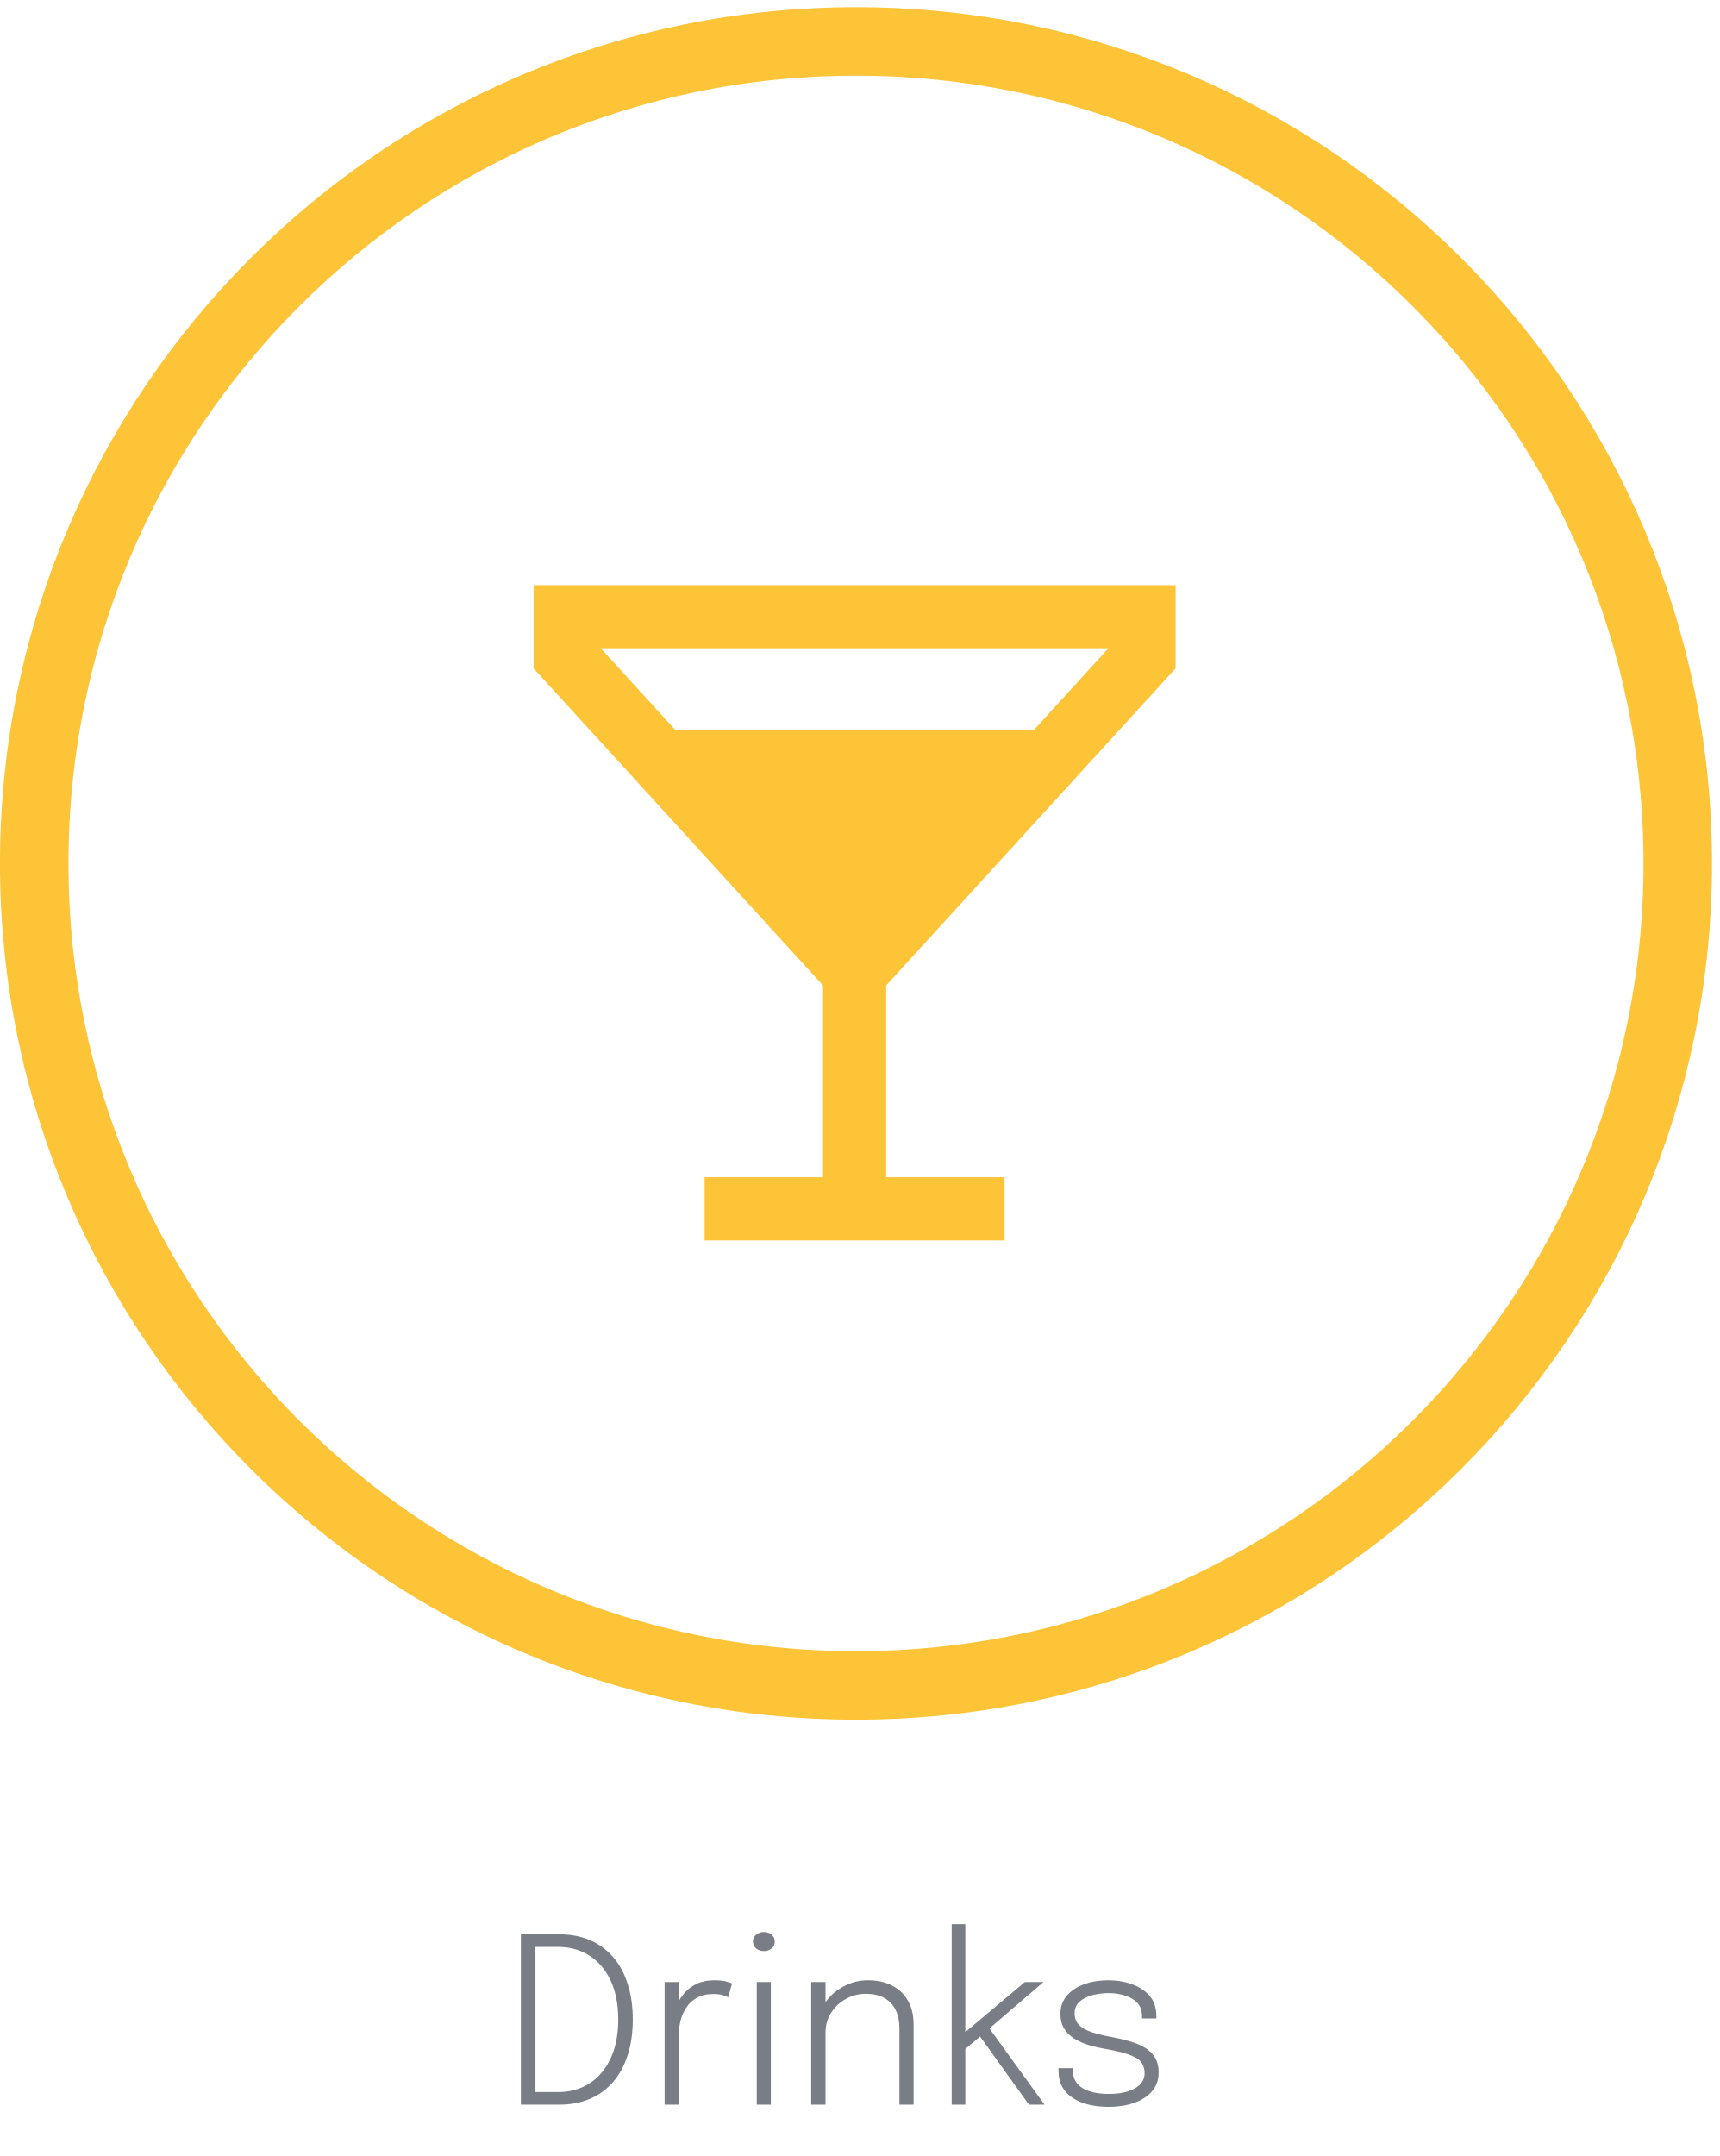
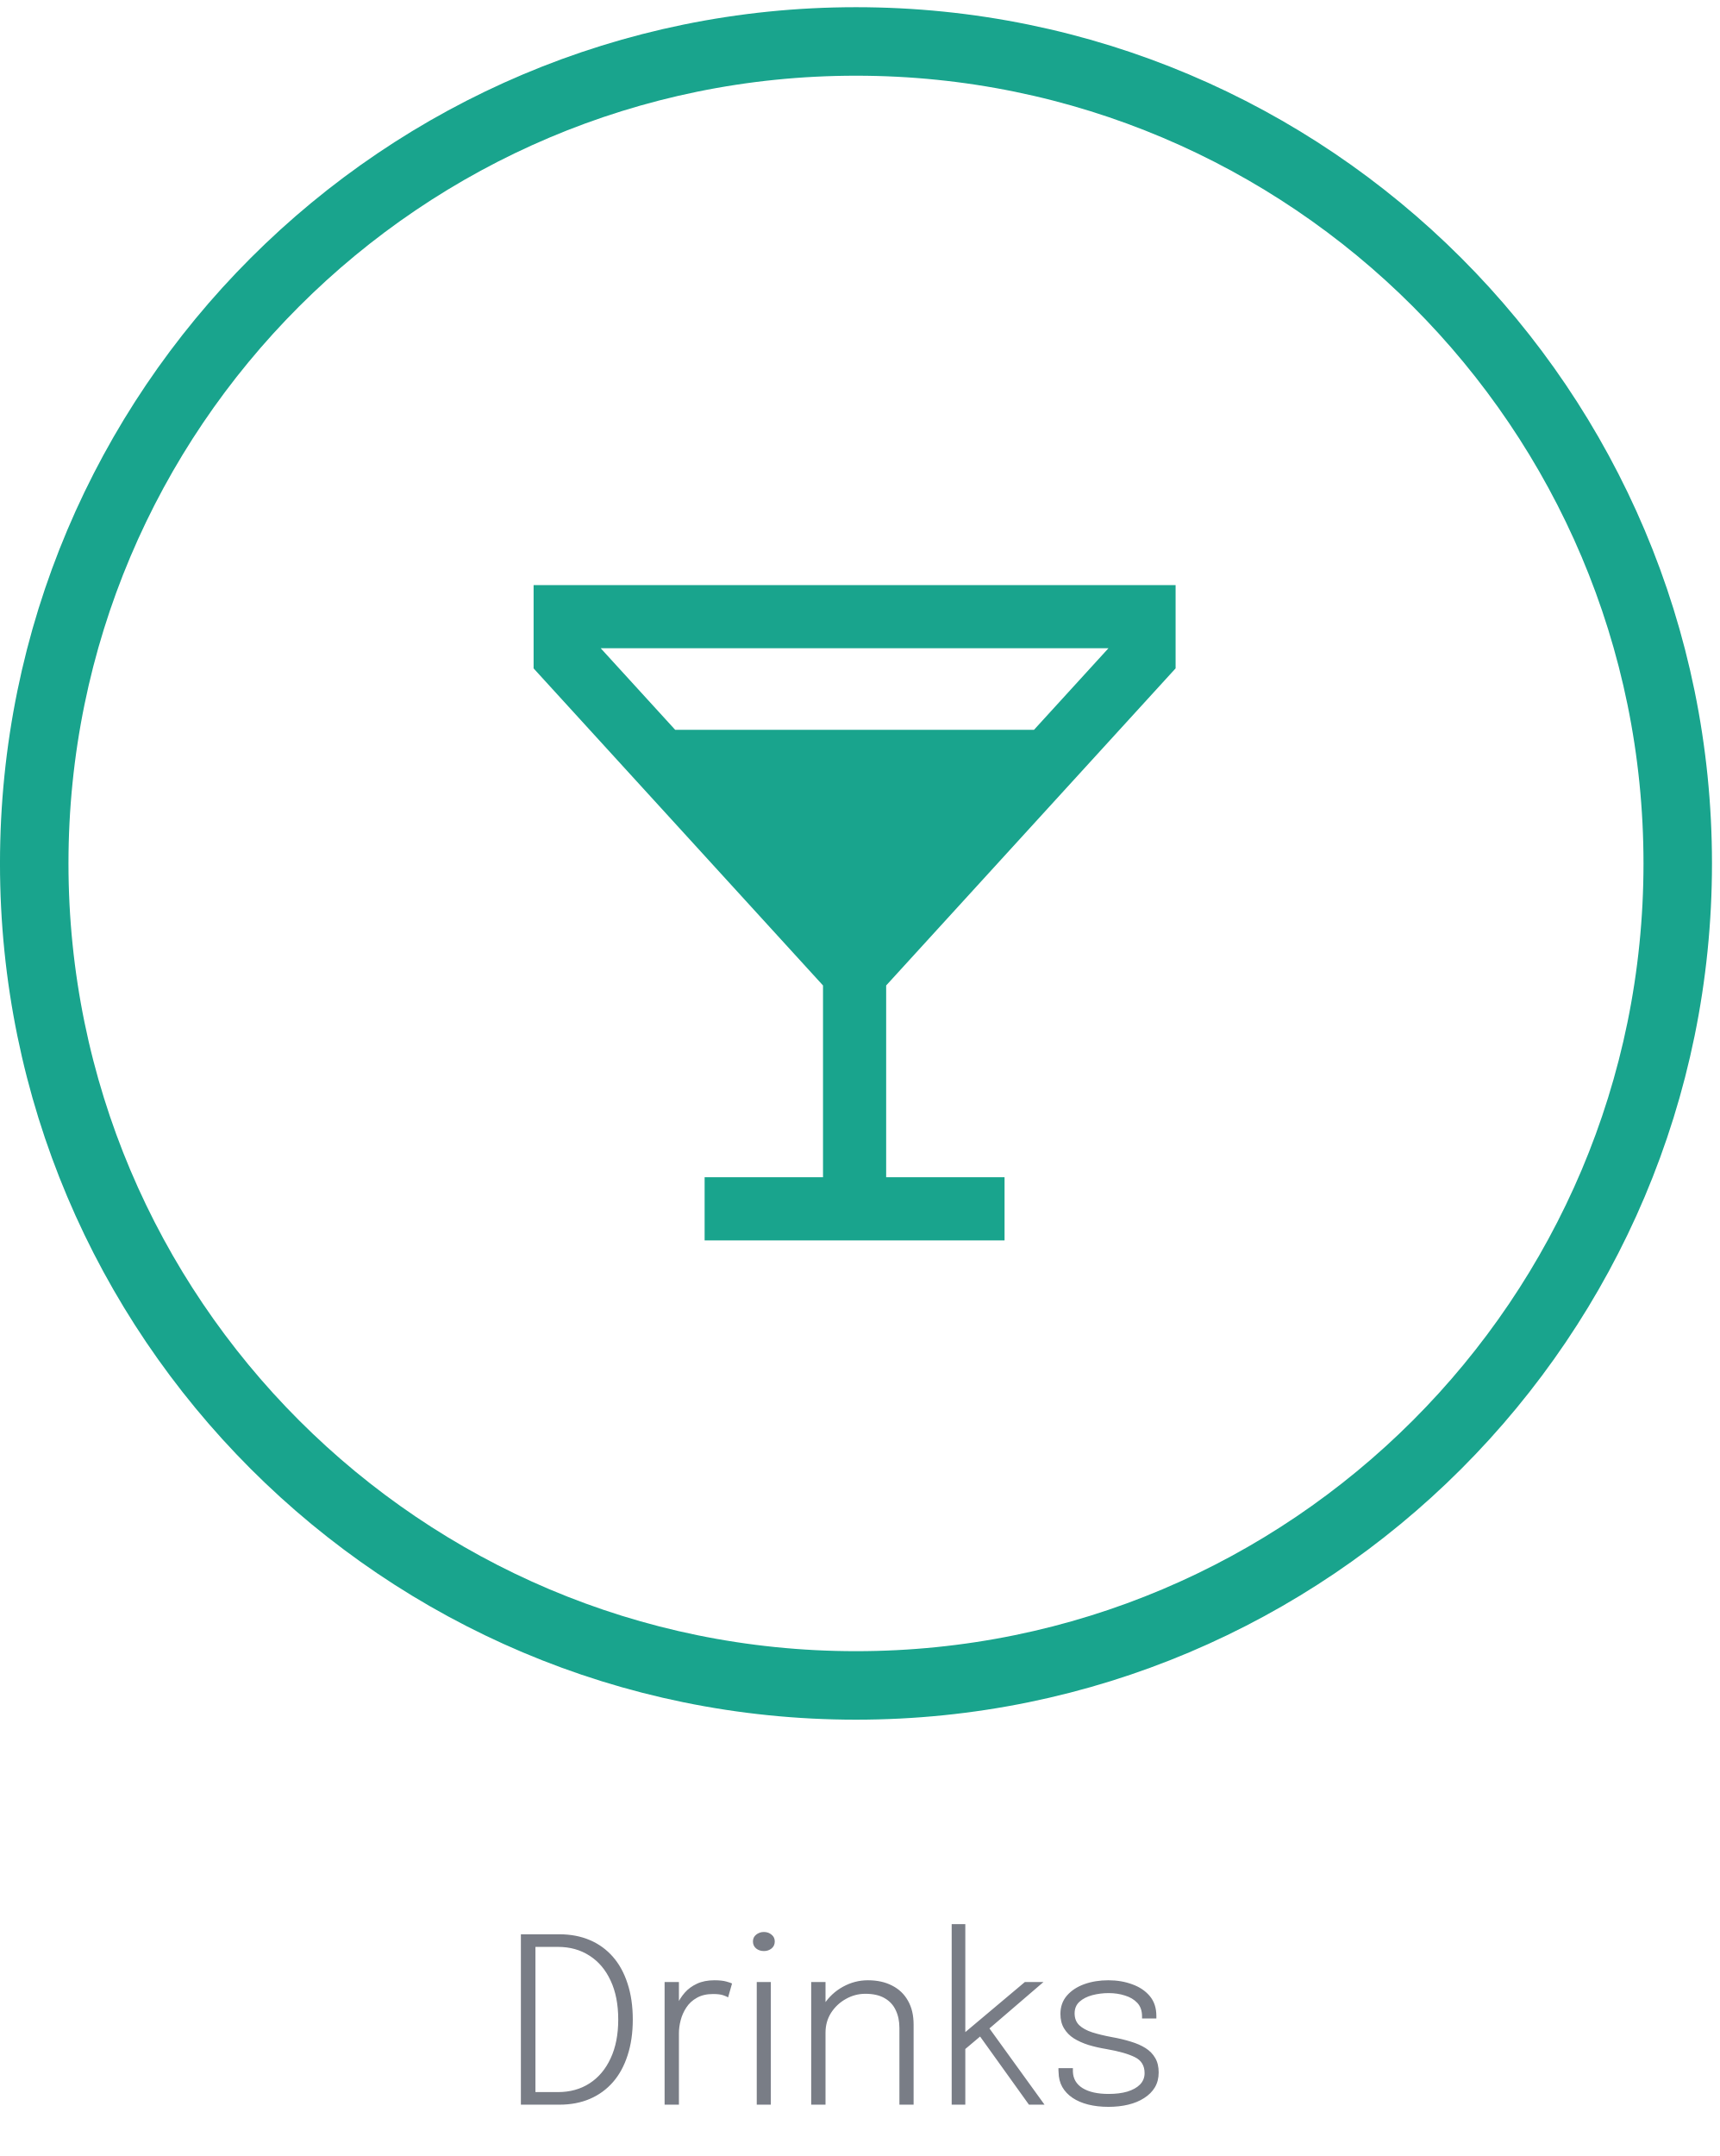
<svg xmlns="http://www.w3.org/2000/svg" width="67" height="84" viewBox="0 0 67 84" fill="none">
-   <path d="M32.177 38.355V45.969H27.665H27.563V46.072V48.123V48.225H27.665H38.945H39.047V48.123V46.072V45.969H38.945H34.433V38.355L45.686 26.03L45.713 26.001V25.961V23V22.898H45.61H21H20.898V23V25.961V26.001L20.924 26.03L32.177 38.355ZM23.178 25.153H43.432L40.342 28.537H26.268L23.178 25.153ZM28.328 30.793H38.282L33.32 36.228H33.29L28.328 30.793Z" fill="#FCC436" stroke="#FCC436" stroke-width="0.205" />
-   <path d="M33.305 39.407L26.201 30.178L40.41 30.178L33.305 39.407Z" fill="#FCC436" />
+   <path d="M32.177 38.355V45.969H27.665H27.563V46.072V48.123V48.225H27.665H38.945H39.047V48.123V46.072V45.969H38.945H34.433V38.355L45.686 26.03L45.713 26.001V25.961V23V22.898H45.61H21H20.898V23V25.961V26.001L20.924 26.03L32.177 38.355ZM23.178 25.153H43.432L40.342 28.537H26.268L23.178 25.153ZM28.328 30.793H38.282L33.32 36.228H33.29L28.328 30.793Z" fill="#19a48d" stroke="#19a48d" stroke-width="0.205" />
+   <path d="M33.305 39.407L26.201 30.178L40.41 30.178L33.305 39.407Z" fill="#19a48d" />
  <path d="M20.3 82V75.362H21.803C22.241 75.362 22.636 75.438 22.987 75.588C23.338 75.737 23.638 75.955 23.887 76.24C24.136 76.525 24.326 76.873 24.458 77.284C24.593 77.695 24.661 78.162 24.661 78.683C24.661 79.203 24.593 79.668 24.458 80.079C24.326 80.49 24.136 80.838 23.887 81.123C23.638 81.407 23.338 81.625 22.987 81.775C22.636 81.925 22.241 82 21.803 82H20.3ZM20.867 81.82L20.615 81.51H21.745C22.213 81.51 22.622 81.397 22.973 81.172C23.327 80.944 23.602 80.618 23.797 80.195C23.995 79.772 24.094 79.269 24.094 78.683C24.094 78.093 23.995 77.587 23.797 77.167C23.602 76.744 23.327 76.42 22.973 76.195C22.622 75.967 22.213 75.853 21.745 75.853H20.615L20.867 75.543V81.82ZM25.901 82V77.221H26.459V78.629L26.261 78.567C26.279 78.416 26.322 78.26 26.391 78.099C26.463 77.933 26.562 77.779 26.688 77.635C26.814 77.491 26.972 77.376 27.161 77.288C27.353 77.198 27.581 77.153 27.845 77.153C28.037 77.153 28.191 77.17 28.308 77.203C28.425 77.236 28.499 77.261 28.529 77.279L28.376 77.82C28.346 77.799 28.284 77.772 28.191 77.739C28.098 77.706 27.965 77.689 27.791 77.689C27.539 77.689 27.327 77.739 27.156 77.838C26.985 77.933 26.849 78.059 26.747 78.216C26.645 78.371 26.571 78.538 26.526 78.715C26.481 78.889 26.459 79.057 26.459 79.219V82H25.901ZM29.492 82V77.221H30.041V82H29.492ZM29.771 76.015C29.654 76.015 29.554 75.982 29.47 75.916C29.386 75.847 29.344 75.755 29.344 75.641C29.344 75.531 29.386 75.442 29.47 75.376C29.554 75.307 29.654 75.272 29.771 75.272C29.885 75.272 29.984 75.307 30.068 75.376C30.152 75.442 30.194 75.531 30.194 75.641C30.194 75.755 30.152 75.847 30.068 75.916C29.984 75.982 29.885 76.015 29.771 76.015ZM35.052 82V79.624C35.052 79.477 35.052 79.36 35.052 79.273C35.052 79.186 35.052 79.1 35.052 79.016C35.052 78.749 35.004 78.517 34.908 78.319C34.815 78.118 34.671 77.962 34.476 77.851C34.281 77.737 34.03 77.68 33.724 77.68C33.454 77.68 33.201 77.748 32.964 77.882C32.727 78.014 32.535 78.195 32.388 78.422C32.244 78.65 32.172 78.907 32.172 79.192L31.834 79.066C31.834 78.703 31.927 78.377 32.113 78.09C32.302 77.802 32.548 77.573 32.851 77.406C33.157 77.237 33.481 77.153 33.823 77.153C34.186 77.153 34.501 77.222 34.768 77.361C35.035 77.496 35.241 77.692 35.385 77.95C35.532 78.205 35.605 78.516 35.605 78.882C35.605 79.007 35.605 79.142 35.605 79.287C35.605 79.43 35.605 79.561 35.605 79.678V82H35.052ZM31.614 82V77.221H32.172V82H31.614ZM37.089 82V74.966H37.62V79.372L37.463 79.305L39.942 77.221H40.667L38.345 79.215L38.48 78.918L40.707 82H40.1L38.106 79.219L38.25 79.3L37.53 79.907L37.62 79.629V82H37.089ZM43.199 82.085C42.911 82.085 42.648 82.055 42.411 81.996C42.174 81.936 41.97 81.849 41.799 81.734C41.628 81.618 41.495 81.477 41.399 81.311C41.306 81.144 41.258 80.951 41.255 80.736C41.252 80.709 41.25 80.681 41.25 80.654C41.25 80.624 41.25 80.599 41.25 80.578H41.813C41.813 80.599 41.813 80.62 41.813 80.641C41.813 80.659 41.813 80.683 41.813 80.713C41.822 80.989 41.948 81.204 42.191 81.356C42.437 81.507 42.776 81.582 43.208 81.582C43.484 81.582 43.725 81.552 43.932 81.492C44.142 81.428 44.307 81.337 44.427 81.217C44.547 81.094 44.607 80.945 44.607 80.772C44.607 80.481 44.481 80.273 44.229 80.15C43.98 80.025 43.613 79.919 43.127 79.835C42.875 79.793 42.639 79.74 42.42 79.674C42.204 79.605 42.014 79.519 41.849 79.417C41.687 79.312 41.559 79.181 41.466 79.025C41.373 78.87 41.327 78.682 41.327 78.463C41.327 78.184 41.411 77.947 41.579 77.752C41.747 77.557 41.972 77.409 42.254 77.306C42.539 77.204 42.852 77.153 43.194 77.153C43.533 77.153 43.844 77.206 44.126 77.311C44.411 77.413 44.639 77.566 44.81 77.77C44.981 77.974 45.066 78.232 45.066 78.544C45.066 78.556 45.066 78.571 45.066 78.589C45.066 78.607 45.066 78.625 45.066 78.643H44.508C44.508 78.628 44.508 78.615 44.508 78.603C44.508 78.588 44.508 78.574 44.508 78.562C44.508 78.343 44.447 78.168 44.324 78.035C44.201 77.903 44.04 77.808 43.842 77.748C43.644 77.684 43.433 77.653 43.208 77.653C42.986 77.653 42.773 77.68 42.569 77.734C42.365 77.788 42.198 77.874 42.069 77.99C41.943 78.105 41.88 78.256 41.88 78.445C41.88 78.634 41.94 78.787 42.06 78.904C42.18 79.018 42.35 79.111 42.569 79.183C42.788 79.252 43.043 79.314 43.334 79.368C43.601 79.415 43.845 79.474 44.067 79.543C44.289 79.609 44.481 79.693 44.643 79.795C44.805 79.897 44.931 80.026 45.021 80.182C45.111 80.335 45.156 80.522 45.156 80.745C45.156 80.963 45.107 81.157 45.008 81.325C44.909 81.49 44.769 81.629 44.589 81.743C44.412 81.858 44.205 81.943 43.968 82C43.731 82.057 43.475 82.085 43.199 82.085Z" fill="#797D86" />
-   <rect x="1.334" y="1.615" width="64.051" height="64.051" rx="32.026" stroke="#FCC436" stroke-width="2.669" />
+   <rect x="1.334" y="1.615" width="64.051" height="64.051" rx="32.026" stroke="#19a48d" stroke-width="2.669" />
</svg>
